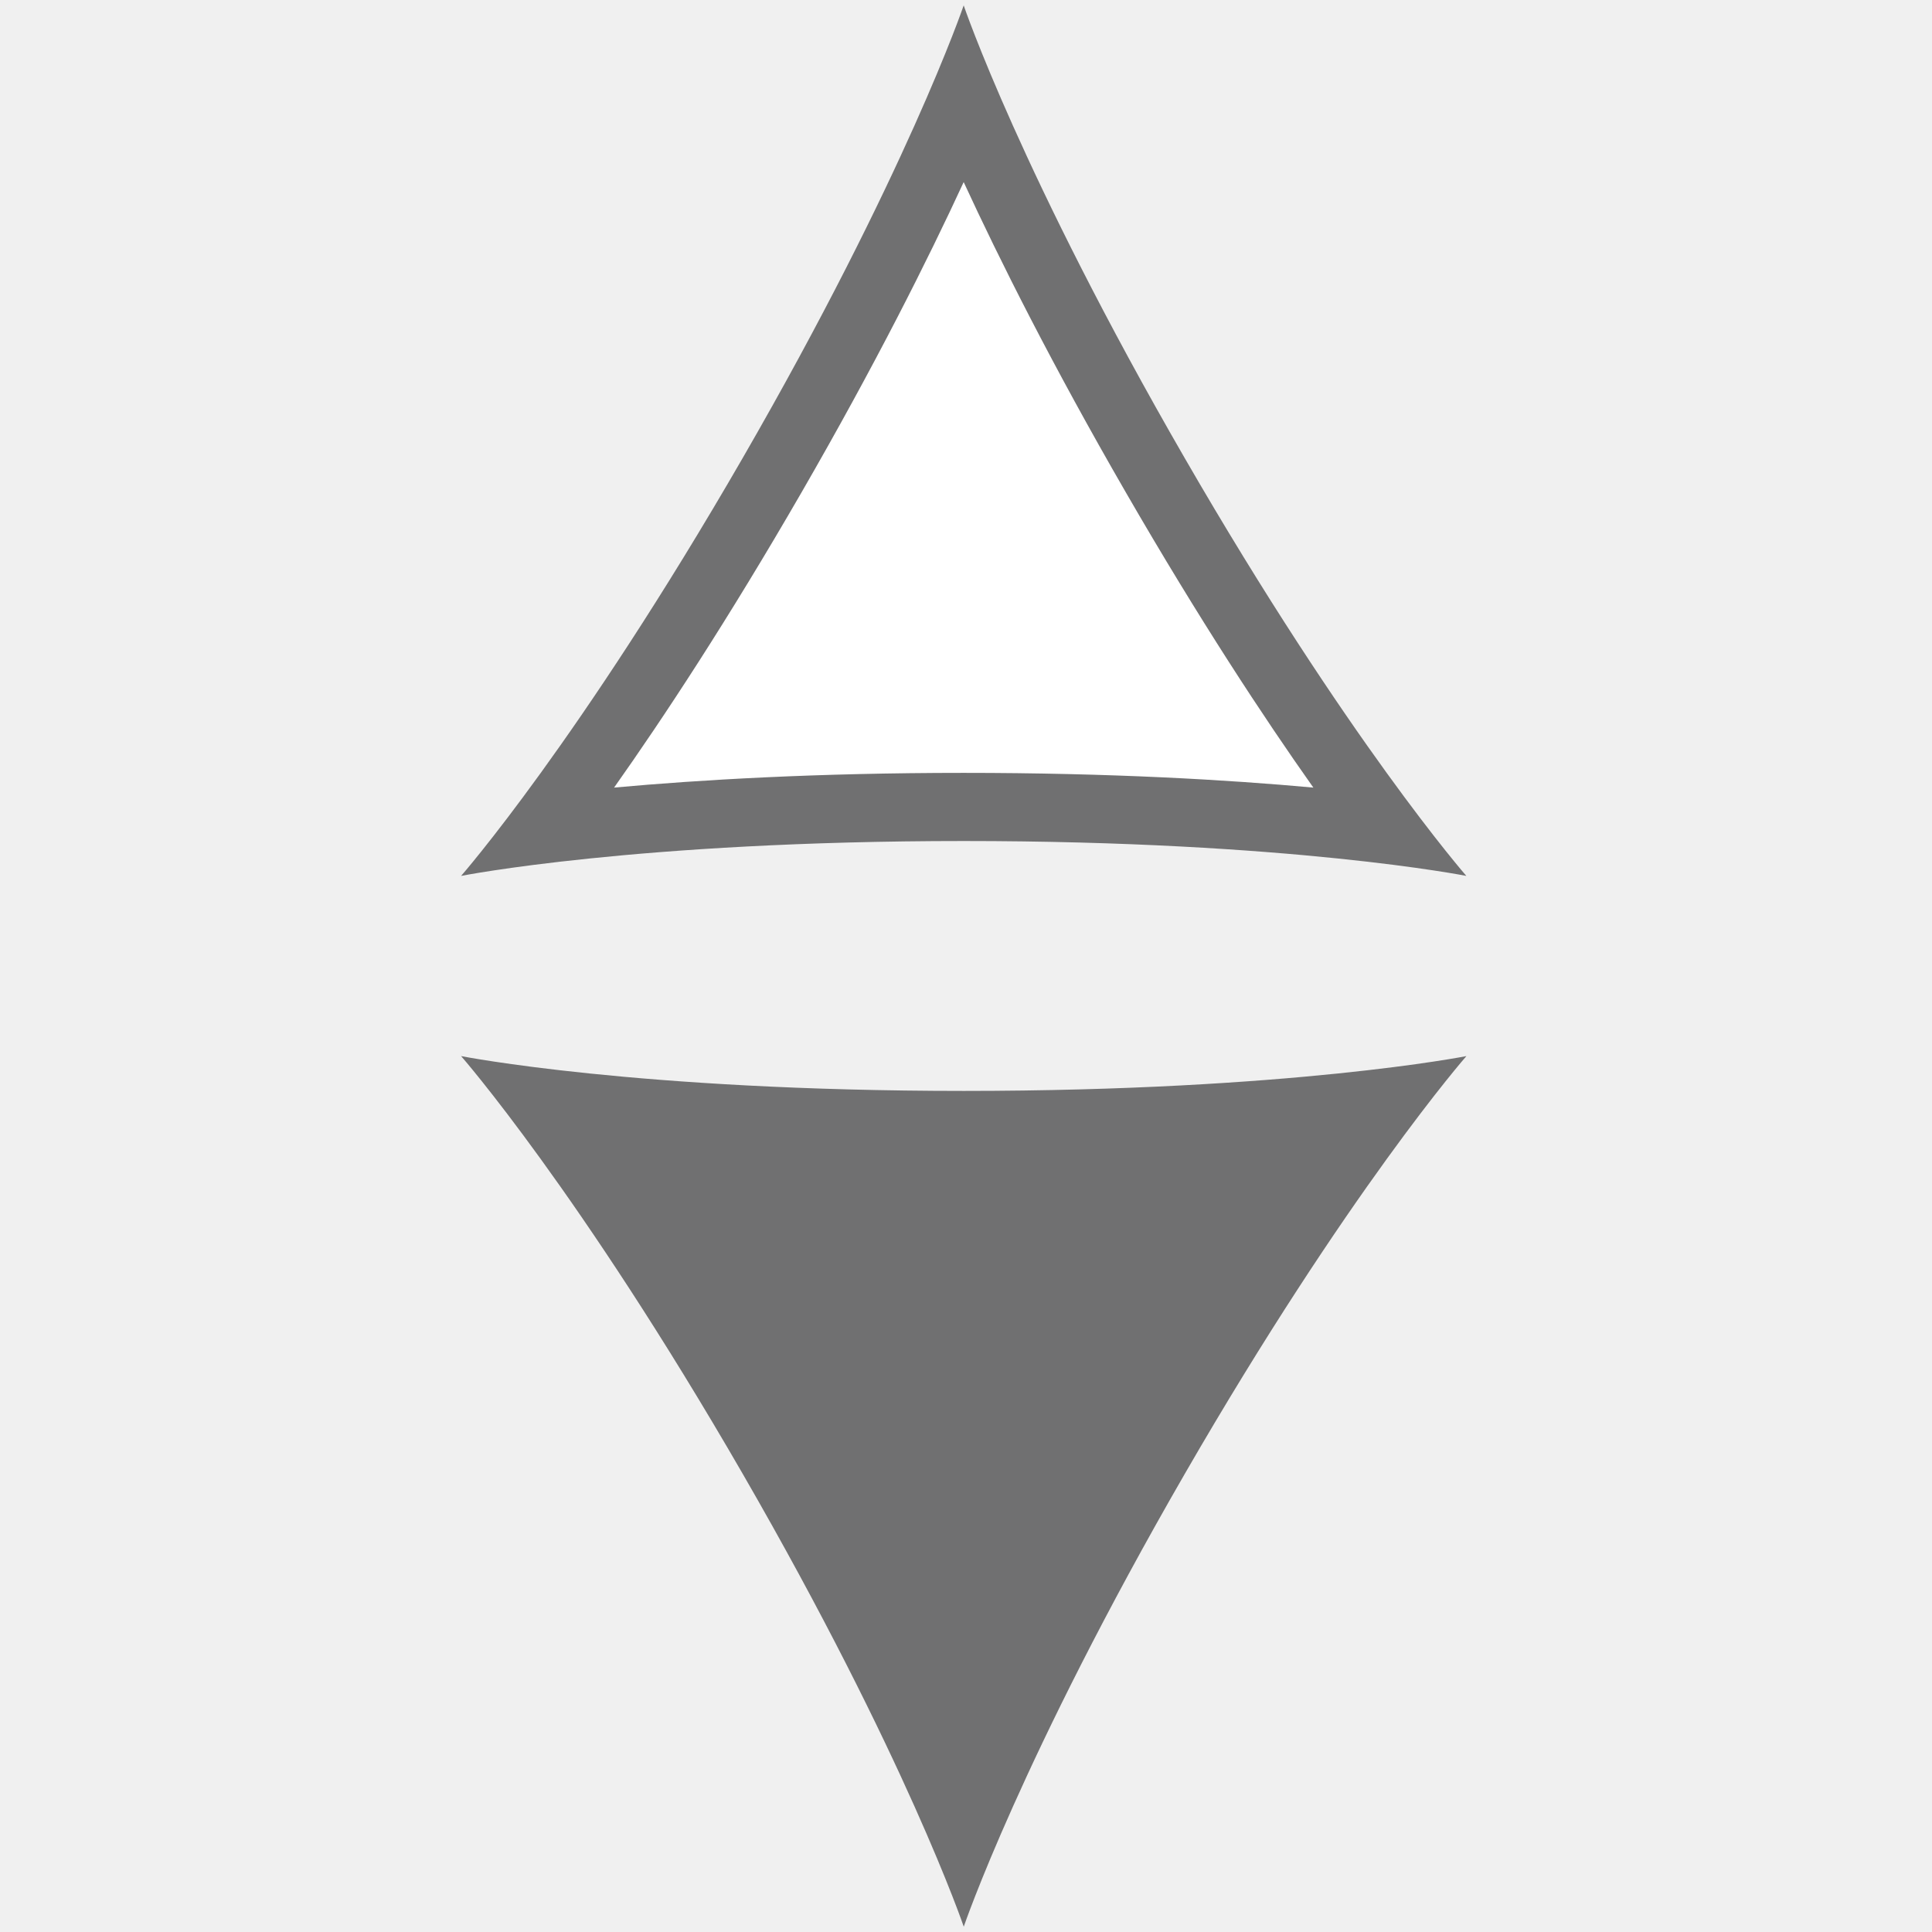
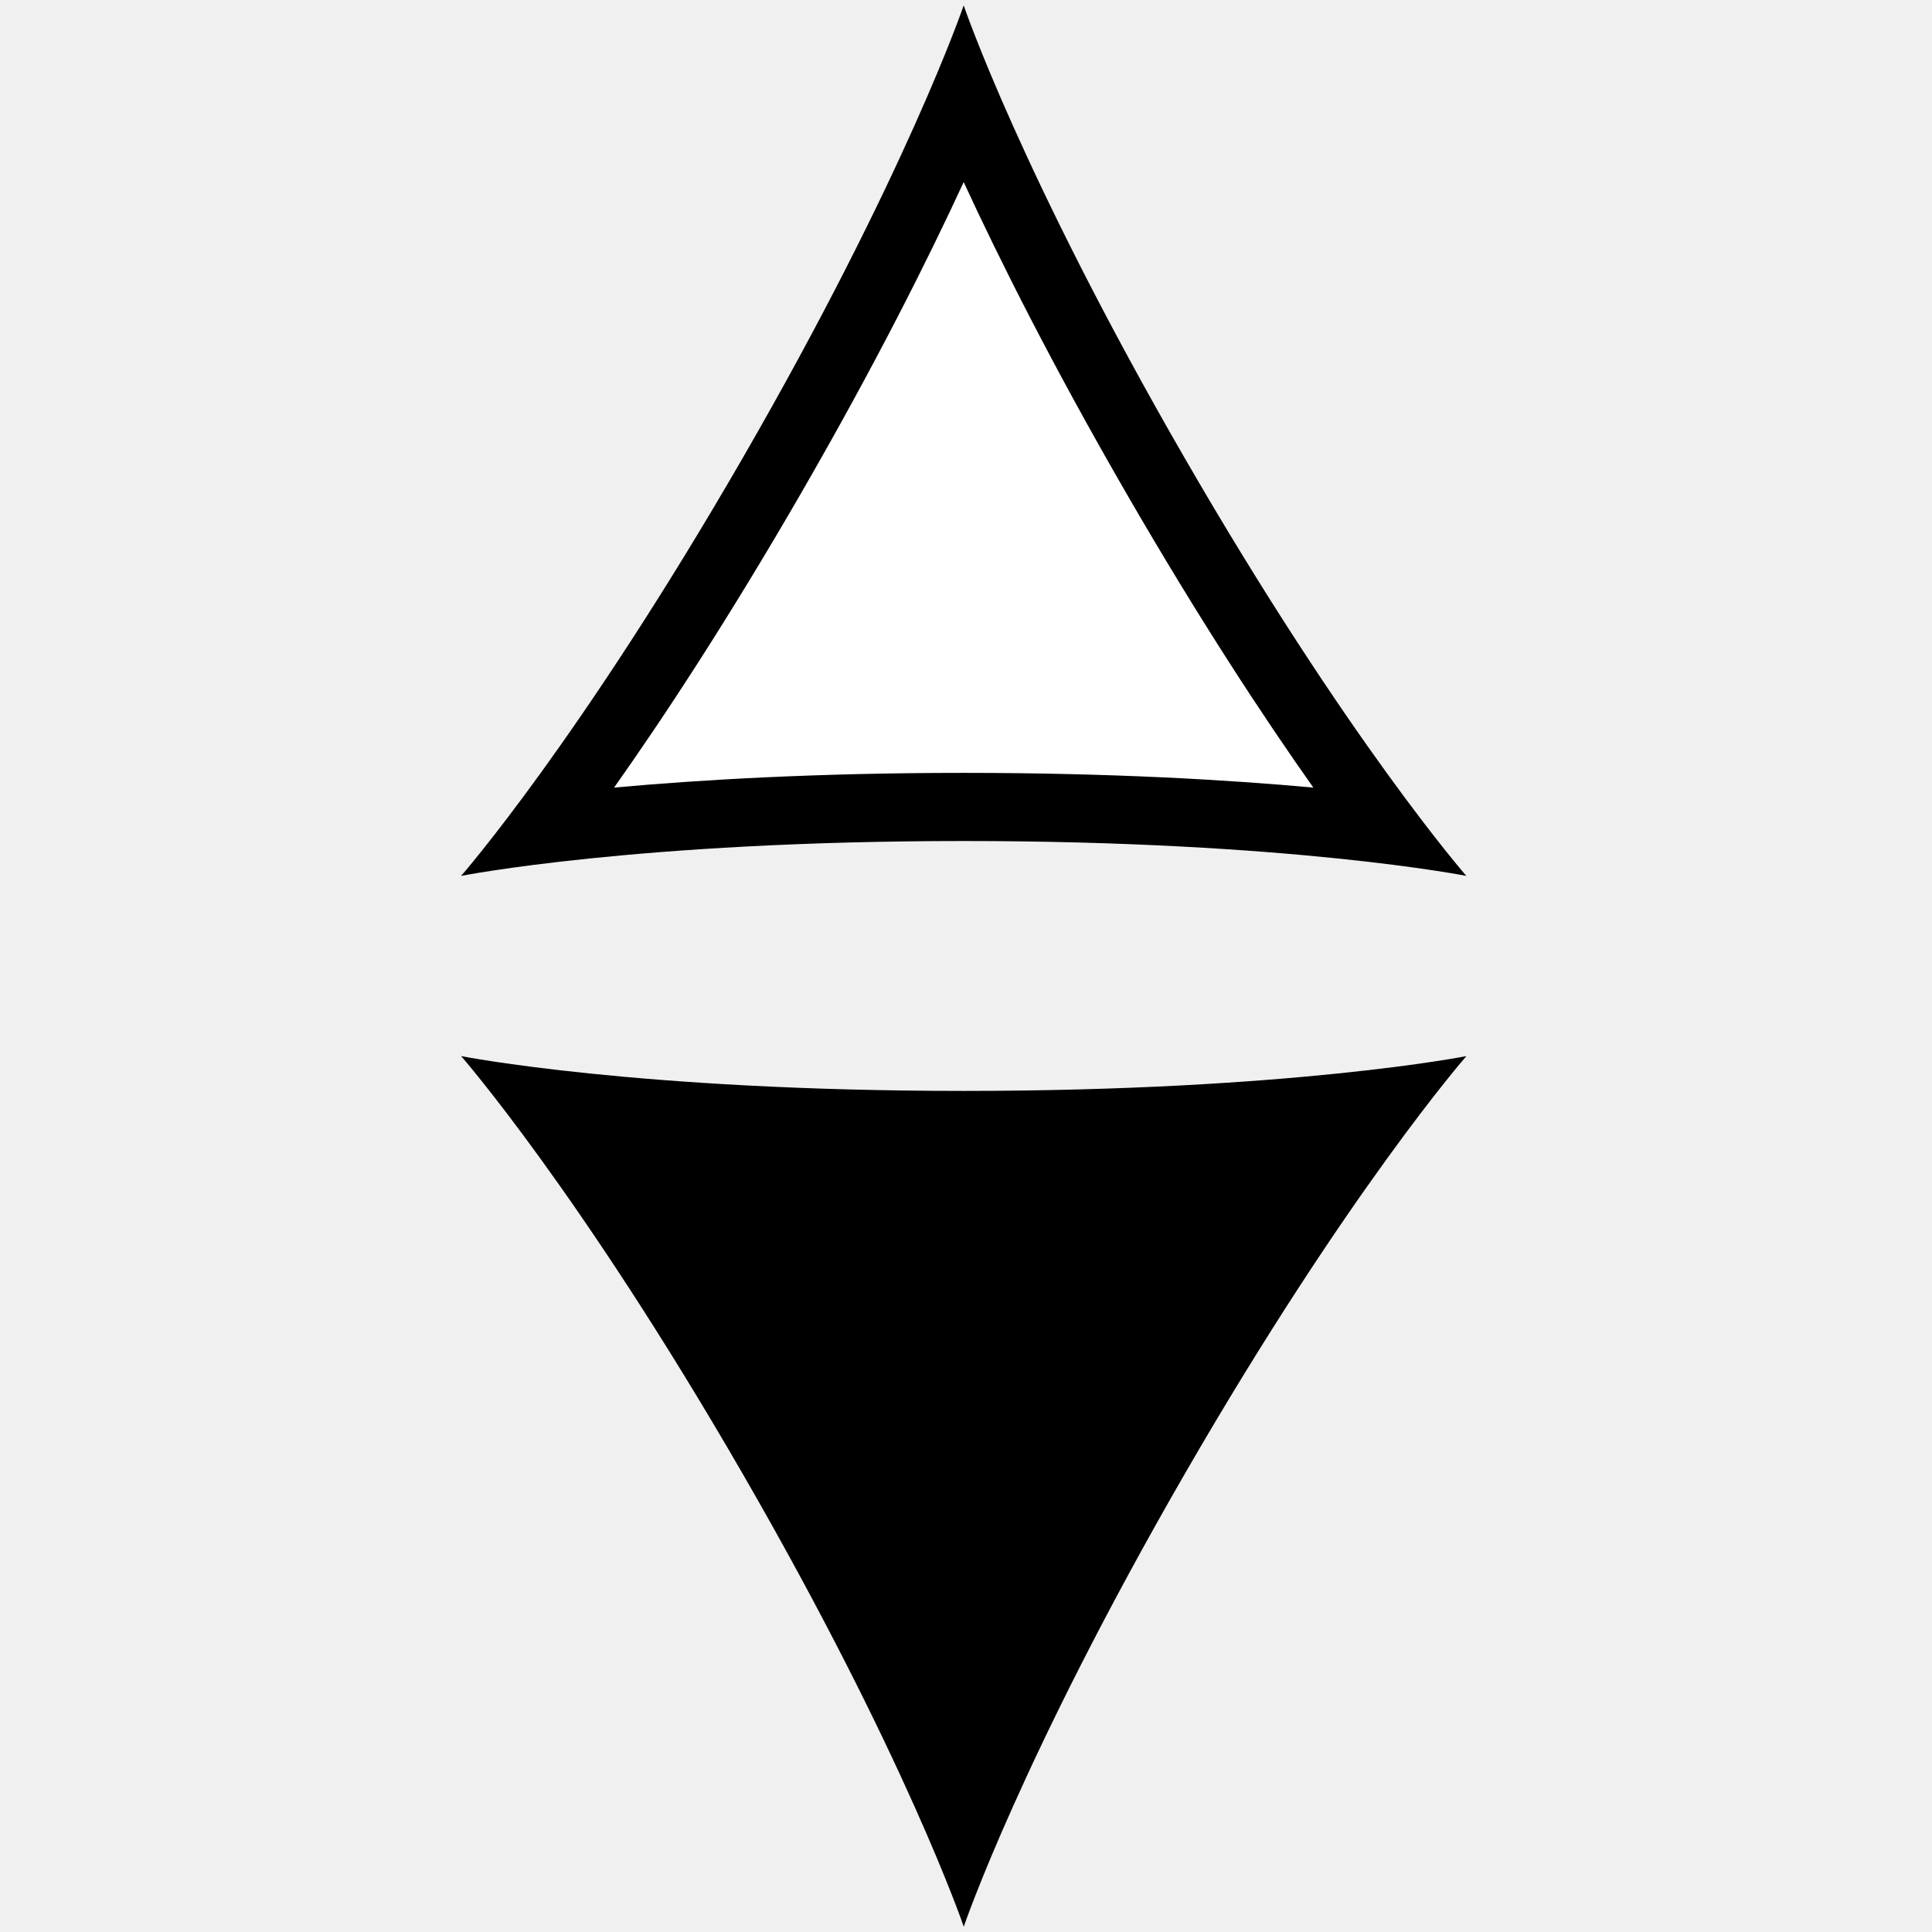
<svg xmlns="http://www.w3.org/2000/svg" version="1.1" id="Layer_1" x="0px" y="0px" width="28.35px" height="28.35px" viewBox="0 0 28.35 28.35" enable-background="new 0 0 28.35 28.35" xml:space="preserve">
  <g>
    <path fill="#FFFFFF" d="M20.338,12.173c-1.222-0.149-3.307-0.331-6.197-0.331c-2.89,0-4.974,0.182-6.196,0.331   c0.741-0.983,1.94-2.697,3.385-5.2s2.329-4.399,2.811-5.532c0.481,1.133,1.365,3.029,2.812,5.532   C18.395,9.472,19.596,11.188,20.338,12.173z" />
-     <path fill="#707071" d="M14.141,2.672c0.526,1.14,1.297,2.68,2.378,4.551c1.079,1.869,2.027,3.308,2.753,4.334   c-1.25-0.114-2.97-0.216-5.131-0.216c-2.161,0-3.879,0.102-5.13,0.216c0.725-1.025,1.672-2.463,2.752-4.334   C12.843,5.352,13.614,3.813,14.141,2.672 M14.141,0.079c0,0-0.846,2.491-3.244,6.644s-4.131,6.13-4.131,6.13   s2.579-0.512,7.375-0.512c4.797,0,7.376,0.512,7.376,0.512s-1.741-1.989-4.132-6.13C14.986,2.57,14.141,0.079,14.141,0.079   L14.141,0.079z" />
+     <path fill="--c-accent" d="M14.141,2.672c0.526,1.14,1.297,2.68,2.378,4.551c1.079,1.869,2.027,3.308,2.753,4.334   c-1.25-0.114-2.97-0.216-5.131-0.216c-2.161,0-3.879,0.102-5.13,0.216c0.725-1.025,1.672-2.463,2.752-4.334   C12.843,5.352,13.614,3.813,14.141,2.672 M14.141,0.079c0,0-0.846,2.491-3.244,6.644s-4.131,6.13-4.131,6.13   s2.579-0.512,7.375-0.512c4.797,0,7.376,0.512,7.376,0.512s-1.741-1.989-4.132-6.13C14.986,2.57,14.141,0.079,14.141,0.079   L14.141,0.079z" />
  </g>
-   <path fill="#707071" d="M6.766,15.497c0,0,1.74,1.987,4.132,6.129c2.398,4.154,3.244,6.646,3.244,6.646s0.846-2.491,3.244-6.646  c2.397-4.152,4.132-6.129,4.132-6.129s-2.579,0.511-7.375,0.511S6.766,15.497,6.766,15.497z" />
+   <path fill="--c-accent" d="M6.766,15.497c0,0,1.74,1.987,4.132,6.129c2.398,4.154,3.244,6.646,3.244,6.646s0.846-2.491,3.244-6.646  c2.397-4.152,4.132-6.129,4.132-6.129s-2.579,0.511-7.375,0.511S6.766,15.497,6.766,15.497z" />
</svg>
